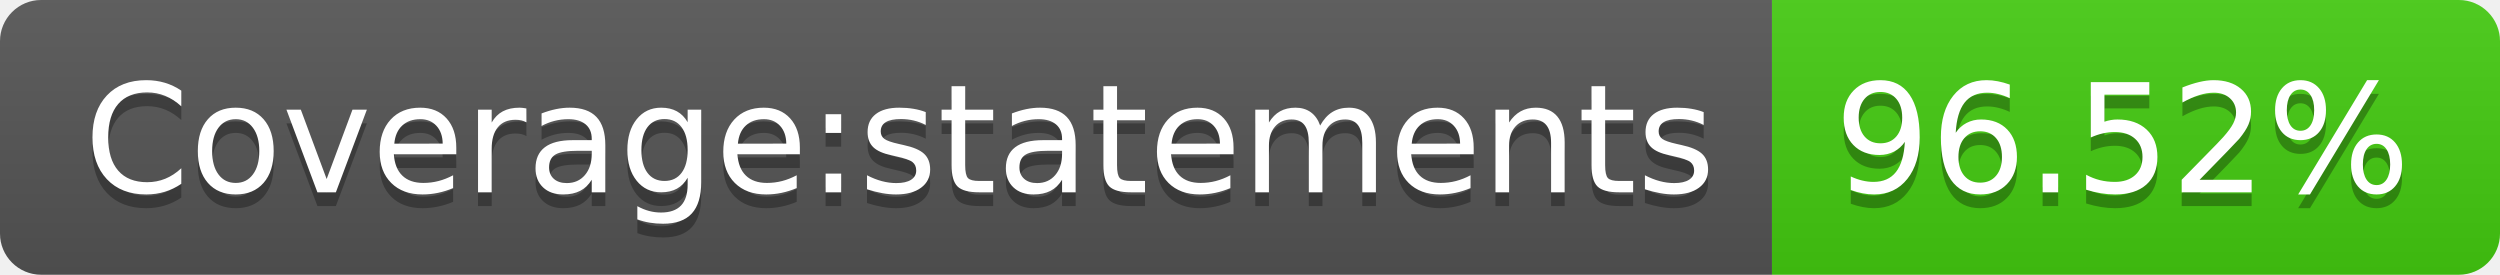
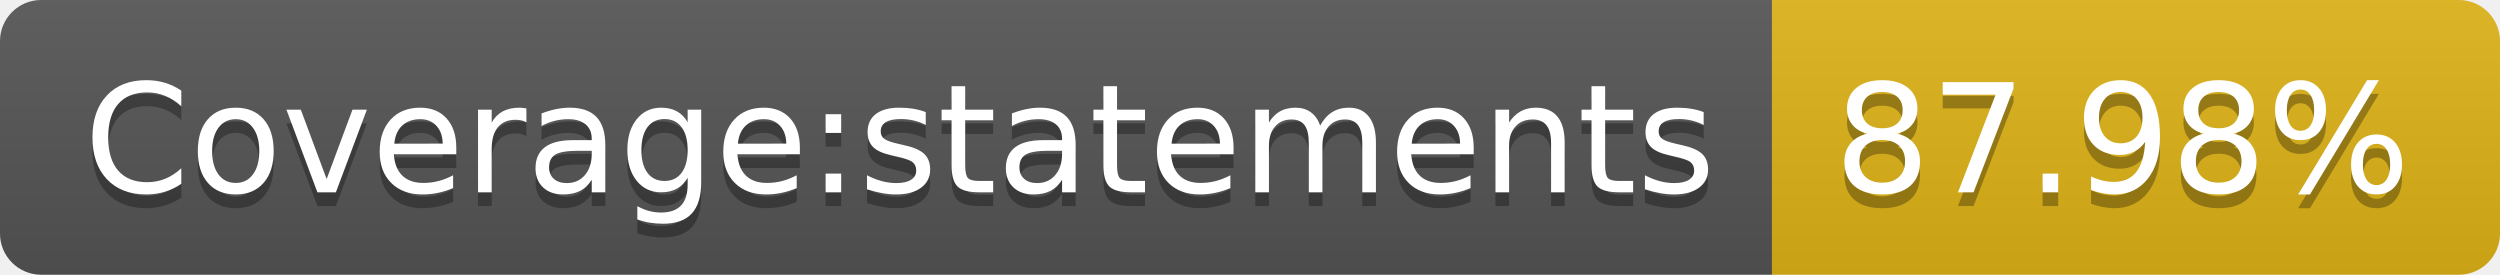
<svg xmlns="http://www.w3.org/2000/svg" width="182" height="20">
  <linearGradient id="s" x2="0" y2="100%">
    <stop offset="0" stop-color="#bbb" stop-opacity=".1" />
    <stop offset="1" stop-opacity=".1" />
  </linearGradient>
  <clipPath id="r">
    <rect width="182" height="20" rx="3" fill="#fff" />
  </clipPath>
  <g clip-path="url(#r)">
    <rect width="129" height="20" fill="#555" />
-     <rect x="129" width="53" height="20" fill="#4c1" />
+     <rect x="129" width="53" height="20" fill="#dfb317" />
    <rect width="182" height="20" fill="url(#s)" />
  </g>
  <g fill="#fff" text-anchor="middle" font-family="Verdana,Geneva,DejaVu Sans,sans-serif" text-rendering="geometricPrecision" font-size="110">
    <text x="655" y="150" fill="#010101" fill-opacity=".3" transform="scale(.1)" textLength="1190">Coverage:statements</text>
    <text x="655" y="140" transform="scale(.1)" textLength="1190">Coverage:statements</text>
-     <text x="1545" y="150" fill="#010101" fill-opacity=".3" transform="scale(.1)" textLength="430">96.52%</text>
-     <text x="1545" y="140" transform="scale(.1)" textLength="430">96.52%</text>
+     <text x="1545" y="150" fill="#010101" fill-opacity=".3" transform="scale(.1)" textLength="430">87.98%</text>
+     <text x="1545" y="140" transform="scale(.1)" textLength="430">87.98%</text>
  </g>
</svg>
